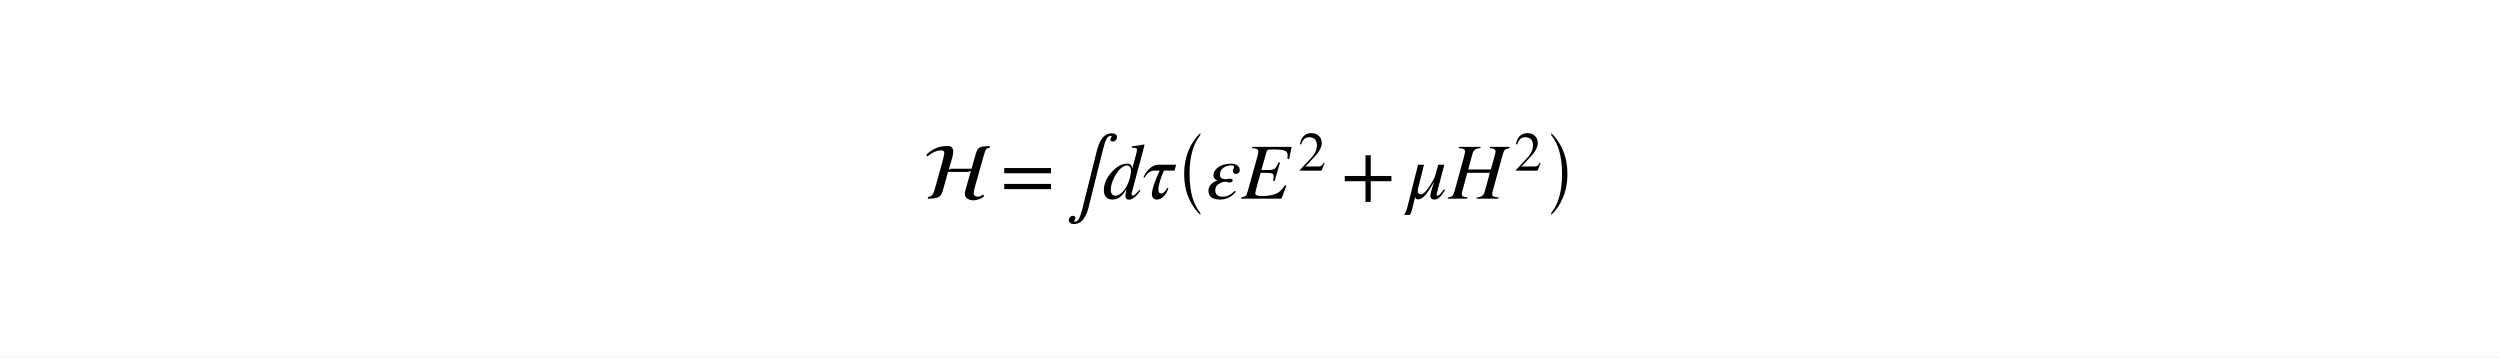
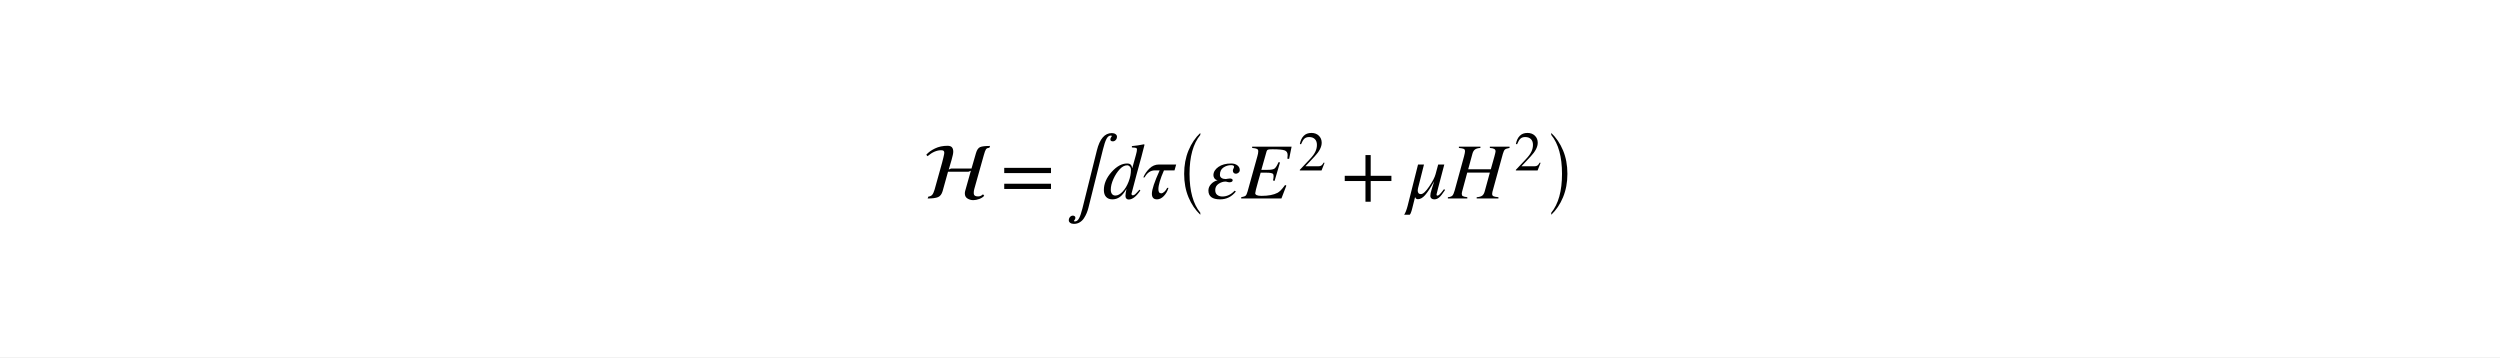
- <svg xmlns="http://www.w3.org/2000/svg" xmlns:xlink="http://www.w3.org/1999/xlink" height="54pt" version="1.1" viewBox="0 0 378 54" width="378pt">
+ <svg xmlns="http://www.w3.org/2000/svg" xmlns:xlink="http://www.w3.org/1999/xlink" width="378pt" height="54pt" viewBox="0 0 378 54" version="1.1">
  <defs>
-     <style type="text/css">
- *{stroke-linecap:butt;stroke-linejoin:round;}
-   </style>
+     <style type="text/css">*{stroke-linejoin: round; stroke-linecap: butt}</style>
  </defs>
  <g id="figure_1">
    <g id="patch_1">
-       <path d="M 0 54  L 378 54  L 378 0  L 0 0  z " style="fill:#ffffff;" />
+       <path d="M 0 54  L 378 54  L 378 0  L 0 0  z " style="fill: #ffffff" />
    </g>
    <g id="text_1">
-       <defs>
-         <path d="M 63.406 65.297  L 60.297 49.906  L 58.094 50.094  Q 58.406 52.594 58.406 54.703  Q 58.406 59.203 54.703 60.594  Q 51 62 39.203 62  Q 35 62 33.703 61.547  Q 32.406 61.094 31.906 59.406  L 25.297 36.094  L 33.094 36.094  Q 39.703 36.094 41.891 37.688  Q 44.094 39.297 47 45.797  L 48.797 45.406  L 42 22.203  L 40 22.703  Q 40.703 25.797 40.703 27.906  Q 40.703 30.297 40 31  Q 38.297 32.5 32.203 32.5  L 24.406 32.5  L 21.203 21.297  Q 17.594 8.594 17.594 6.703  Q 17.594 3.297 25.5 3.297  Q 38.406 3.297 45.797 7.203  Q 49.594 9.203 55.203 17  L 56.797 16.203  L 50.594 0  L -0.094 0  L -0.094 1.594  Q 4.203 2.406 5.5 3.547  Q 6.797 4.703 8 9  L 20.297 53.203  Q 21.406 56.906 21.406 59.594  Q 21.406 61.594 19.844 62.438  Q 18.297 63.297 13.703 63.703  L 13.703 65.297  z " id="STIXGeneral-Italic-45" />
-         <path d="M 46.906 11.703  L 48.297 10.797  Q 43.703 3.703 40.844 1.297  Q 38 -1.094 34.594 -1.094  Q 32.5 -1.094 31.094 0.094  Q 29.703 1.297 29.703 3.406  Q 29.703 6.5 31.203 11  L 34.5 21.406  L 34.406 21.406  Q 27.594 9.297 23.047 4.188  Q 18.5 -0.906 14.094 -0.906  Q 11.297 -0.906 10.5 1.906  Q 9.594 -1.703 8.547 -5.844  Q 7.5 -10 7.047 -11.844  Q 6.594 -13.703 6 -15.703  Q 5.406 -17.703 4.906 -18.703  Q 4.406 -19.703 3.797 -20.5  L -3.297 -20.5  Q -0.906 -17 1.094 -9.297  L 14.203 42.797  L 21.703 42.797  L 14.203 13  Q 13.797 11.203 13.797 10.297  Q 13.797 5.5 17.797 5.5  Q 21.797 5.5 28.297 15.141  Q 34.797 24.797 36.297 30.594  L 39.594 42.797  L 47.297 42.797  L 39.406 12.797  Q 37.5 5.203 37.5 5.094  Q 37.5 3.594 38.594 3.594  Q 39.797 3.594 41.438 5.141  Q 43.094 6.703 46.906 11.703  " id="STIXGeneral-Italic-3bc" />
-         <path d="M 36 9.797  L 37.594 8.797  Q 29.797 -1.094 17.703 -1.094  Q 3 -1.094 3 10  Q 3 14.5 6.297 18.094  Q 9.594 21.703 14.594 23  Q 12.094 23.406 10.688 25.25  Q 9.297 27.094 9.297 29.406  Q 9.406 35.406 15.547 39.75  Q 21.703 44.094 31.703 44.094  Q 36.5 44.094 39.5 41.75  Q 42.5 39.406 42.5 35.797  Q 42.5 33.797 40.891 32.5  Q 39.297 31.203 37.703 31.203  Q 35.906 31.203 34.844 32.297  Q 33.797 33.406 33.797 35.203  Q 33.797 36.203 34.547 37.641  Q 35.297 39.094 35.297 40  Q 35.297 42 31.594 42  Q 26.297 42 21.891 39  Q 17.5 36 17.5 29.797  Q 17.5 27.203 19.547 25.844  Q 21.594 24.5 24.906 24.5  Q 25.203 24.5 27 24.844  Q 28.797 25.203 30.188 25.203  Q 31.594 25.203 32.594 24.594  Q 33.594 24 33.594 23.094  Q 33.594 20.406 29.094 20.406  Q 28.203 20.406 26.891 20.844  Q 25.594 21.297 24.5 21.297  Q 20.094 21.297 15.844 18.5  Q 11.594 15.703 11.594 10.594  Q 11.594 6.406 14.188 4.453  Q 16.797 2.5 20.5 2.5  Q 29.203 2.5 36 9.797  " id="STIXGeneral-Italic-3b5" />
-         <path d="M 84.5 66.203  L 83.5 63.797  Q 80.5 63.797 79.297 61.938  Q 78.094 60.094 76.594 54.594  L 64.594 11.906  Q 63.906 9.594 63.906 6.703  Q 63.906 2.594 69.297 2.594  Q 72.797 2.594 75.594 5.297  L 77.094 3.406  Q 74.797 0.797 70.797 -0.641  Q 66.797 -2.094 63.297 -2.094  Q 59.406 -2.094 56.047 -0.047  Q 52.703 2 52.703 6.297  Q 52.703 8.203 53.203 9.797  L 60.297 35  Q 57.406 33.703 57.297 33.703  L 31.5 33.703  L 24.703 9.297  Q 23 3.406 18.891 1.703  Q 14.797 0 5.797 0  L 6.797 2.406  Q 9.906 2.703 11.547 4.594  Q 13.203 6.5 14.594 11.203  L 24.094 45.297  Q 24.406 46.203 25.594 51.25  Q 26.797 56.297 26.797 57.406  Q 26.797 59.203 26 60  Q 25.203 60.797 22.906 60.797  Q 14.406 60.797 5.703 53.297  L 4.094 55.094  Q 8.094 59.703 15.094 63.047  Q 22.094 66.406 30.906 66.406  Q 34.703 66.406 36.391 64.547  Q 38.094 62.703 38.094 58.906  Q 38.094 56 36 48.703  L 32.406 36.406  Q 32.906 36.5 33.906 37.094  Q 34.906 37.703 35.406 37.703  L 61.094 37.703  L 66.703 57.094  Q 68.5 63.297 71.953 64.75  Q 75.406 66.203 84.5 66.203  " id="STIXNonUnicode-Italic-e234" />
-         <path d="M 47.406 13.703  L 42 0  L 2.906 0  L 2.906 1.203  L 20.703 20.094  Q 27.703 27.406 30.703 33.5  Q 33.703 39.594 33.703 46.094  Q 33.703 52.797 30 56.5  Q 26.297 60.203 19.797 60.203  Q 14.406 60.203 11.25 57.391  Q 8.094 54.594 5.094 47.203  L 3 47.703  Q 4.703 57 9.844 62.297  Q 15 67.594 23.797 67.594  Q 32.094 67.594 37.188 62.594  Q 42.297 57.594 42.297 50  Q 42.297 38.703 29.5 25.203  L 13 7.594  L 36.406 7.594  Q 39.703 7.594 41.641 8.891  Q 43.594 10.203 46 14.297  z " id="STIXGeneral-Regular-32" />
-         <path d="M 38.203 -13.406  L 38.203 -16.406  Q 27 -5.797 20.453 9.844  Q 13.906 25.5 13.906 45.094  Q 13.906 64.406 20.453 80.25  Q 27 96.094 38.203 106.594  L 38.203 103.594  Q 22 83.797 22 45.094  Q 22 6.406 38.203 -13.406  " id="STIXSizeOneSym-Regular-28" />
-         <path d="M 8.594 103.594  L 8.594 106.594  Q 19.797 96 26.344 80.344  Q 32.906 64.703 32.906 45.094  Q 32.906 25.797 26.344 9.938  Q 19.797 -5.906 8.594 -16.406  L 8.594 -13.406  Q 24.797 6.406 24.797 45.094  Q 24.797 83.797 8.594 103.594  " id="STIXSizeOneSym-Regular-29" />
-         <path d="M 63.703 32  L 4.797 32  L 4.797 38.594  L 63.703 38.594  z M 63.703 12  L 4.797 12  L 4.797 18.594  L 63.703 18.594  z " id="STIXGeneral-Regular-3d" />
-         <path d="M 20.406 -12.406  L 38.594 60.594  Q 44 82.406 57.406 82.406  Q 60.297 82.406 62.094 81.094  Q 63.906 79.797 63.906 77.906  Q 63.906 75.406 62.344 73.703  Q 60.797 72 58.703 72  Q 55.594 72 55.594 74.406  Q 55.594 75.906 56.5 77.094  Q 57.406 78.297 57.406 78.5  Q 57.406 79.297 56.297 79.297  Q 52.797 79.297 50.594 74.938  Q 48.406 70.594 46.203 61.594  L 27.906 -11.797  Q 27 -15.297 25.703 -18.438  Q 24.406 -21.594 22.297 -24.844  Q 20.203 -28.094 16.953 -30.047  Q 13.703 -32 9.703 -32  Q 6.797 -32 5 -30.703  Q 3.203 -29.406 3.203 -27.5  Q 3.203 -25 4.75 -23.297  Q 6.297 -21.594 8.406 -21.594  Q 9.594 -21.594 10.547 -22.297  Q 11.5 -23 11.5 -24.203  Q 11.5 -25.906 10.594 -26.844  Q 9.703 -27.797 9.703 -28.094  Q 9.703 -28.906 10.797 -28.906  Q 14.094 -28.906 16.188 -24.844  Q 18.297 -20.797 20.406 -12.406  " id="STIXGeneral-Regular-222b" />
-         <path d="M 63.594 22  L 37.5 22  L 37.5 -4.094  L 30.906 -4.094  L 30.906 22  L 4.797 22  L 4.797 28.594  L 30.906 28.594  L 30.906 54.703  L 37.5 54.703  L 37.5 28.594  L 63.594 28.594  z " id="STIXGeneral-Regular-2b" />
-         <path d="M 76.906 65.297  L 76.906 63.703  Q 72.5 62.906 71.094 61.703  Q 69.703 60.5 68.5 56.297  L 55.297 8.203  Q 55 7 55 5.797  Q 55 3.703 56.5 2.891  Q 58 2.094 62.906 1.594  L 62.906 0  L 35.5 0  L 35.5 1.594  Q 40.594 2 42.641 3.703  Q 44.703 5.406 45.703 9.297  L 52.094 32.594  L 23.594 32.594  L 17 8.203  Q 16.703 7.203 16.703 6  Q 16.703 3.797 17.953 3  Q 19.203 2.203 23.703 1.594  L 23.703 0  L -0.797 0  L -0.797 1.594  Q 3.297 2 4.844 3.594  Q 6.406 5.203 7.797 10.203  L 19.594 53.203  Q 20.797 57.797 20.797 59.594  Q 20.797 61.703 19.344 62.453  Q 17.906 63.203 13.094 63.703  L 13.094 65.297  L 40.203 65.297  L 40.203 63.703  Q 35.703 63.406 33.453 61.797  Q 31.203 60.203 30.203 56.594  L 24.797 36.797  L 53.297 36.797  L 57.906 53.203  Q 59.297 58.406 59.297 59.5  Q 59.297 61.406 57.688 62.406  Q 56.094 63.406 52.094 63.703  L 52.094 65.297  z " id="STIXGeneral-Italic-48" />
-         <path d="M 52.094 68.297  L 52.703 67.703  L 48.797 52.5  L 42.797 30.594  Q 36.297 6.703 36.297 6  Q 36.297 4 38.094 4  Q 39.406 4 40.844 5.25  Q 42.297 6.5 46.297 11.094  L 47.5 10.094  Q 39.797 -1.297 32.797 -1.297  Q 30.906 -1.297 29.797 -0.094  Q 28.703 1.094 28.703 3.203  Q 28.703 6.203 30 12.094  Q 25.703 4.797 21.547 1.844  Q 17.406 -1.094 12.203 -1.094  Q 7.203 -1.094 4.344 1.953  Q 1.5 5 1.5 10.594  Q 1.5 22.5 11.141 33.297  Q 20.797 44.094 30.703 44.094  Q 33.797 44.094 35.25 42.688  Q 36.703 41.297 37.203 38.297  L 37.297 38.297  L 41.797 54.594  Q 43.203 59.5 43.203 61.703  Q 43.203 63.297 42.094 63.688  Q 41 64.094 36.797 64.297  L 36.797 66  Q 44.5 66.703 52.094 68.297  M 35.594 36.094  Q 35.594 38.703 34.141 40.25  Q 32.703 41.797 30.906 41.797  Q 26.203 41.797 21.797 37.203  Q 16.797 31.906 13.5 24.547  Q 10.203 17.203 10.203 11  Q 10.203 7.594 11.75 5.641  Q 13.297 3.703 16 3.703  Q 20.5 3.703 25.094 8.594  Q 29.703 13.5 32.641 21.094  Q 35.594 28.703 35.594 36.094  " id="STIXGeneral-Italic-64" />
-         <path d="M 42.594 42.797  L 40.5 35.406  L 27.203 35.406  Q 20.203 19.5 20.203 11.594  Q 20.203 6.5 23.797 6.5  Q 25.594 6.5 27.797 8.547  Q 30 10.594 31.297 13.406  L 32.906 13.406  Q 31.094 7.297 27.047 3.094  Q 23 -1.094 18.406 -1.094  Q 12 -1.094 12 6  Q 12 13.906 21.797 35.406  L 15.703 35.406  Q 7.703 35.406 2.797 26.594  L 1.203 26.594  Q 3.703 32.703 8.891 37.75  Q 14.094 42.797 20.797 42.797  z " id="STIXGeneral-Italic-3c4" />
-       </defs>
-       <g transform="translate(139.56 30.06)scale(0.12 -0.12)">
-         <use transform="translate(0 0.171875)" xlink:href="#STIXNonUnicode-Italic-e234" />
-         <use transform="translate(97.53999 0.171875)" xlink:href="#STIXGeneral-Regular-3d" />
-         <use transform="translate(180.48 0.171875)" xlink:href="#STIXGeneral-Regular-222b" />
-         <use transform="translate(226.38 0.171875)" xlink:href="#STIXGeneral-Italic-64" />
-         <use transform="translate(276.3799 0.171875)" xlink:href="#STIXGeneral-Italic-3c4" />
-         <use transform="translate(317.3799 -6.546875)scale(0.838135)" xlink:href="#STIXSizeOneSym-Regular-28" />
-         <use transform="translate(356.6334 0.171875)" xlink:href="#STIXGeneral-Italic-3b5" />
-         <use transform="translate(401.0334 0.171875)" xlink:href="#STIXGeneral-Italic-45" />
-         <use transform="translate(472.7592 35.44687)scale(0.7)" xlink:href="#STIXGeneral-Regular-32" />
-         <use transform="translate(526.6086 0.171875)" xlink:href="#STIXGeneral-Regular-2b" />
-         <use transform="translate(609.5485 0.171875)" xlink:href="#STIXGeneral-Italic-3bc" />
-         <use transform="translate(662.1485 0.171875)" xlink:href="#STIXGeneral-Italic-48" />
-         <use transform="translate(744.9743 35.44687)scale(0.7)" xlink:href="#STIXGeneral-Regular-32" />
-         <use transform="translate(784.3837 -6.546875)scale(0.838135)" xlink:href="#STIXSizeOneSym-Regular-29" />
+       <g transform="translate(139.56 30.06) scale(0.12 -0.12)">
+         <defs>
+           <path id="STIXNonUnicode-Italic-e234" d="M 5408 4237  L 5344 4083  Q 5152 4083 5075 3964  Q 4998 3846 4902 3494  L 4134 762  Q 4090 614 4090 429  Q 4090 166 4435 166  Q 4659 166 4838 339  L 4934 218  Q 4787 51 4531 -41  Q 4275 -134 4051 -134  Q 3802 -134 3587 -3  Q 3373 128 3373 403  Q 3373 525 3405 627  L 3859 2240  Q 3674 2157 3667 2157  L 2016 2157  L 1581 595  Q 1472 218 1209 109  Q 947 0 371 0  L 435 154  Q 634 173 739 294  Q 845 416 934 717  L 1542 2899  Q 1562 2957 1638 3280  Q 1715 3603 1715 3674  Q 1715 3789 1664 3840  Q 1613 3891 1466 3891  Q 922 3891 365 3411  L 262 3526  Q 518 3821 966 4035  Q 1414 4250 1978 4250  Q 2221 4250 2329 4131  Q 2438 4013 2438 3770  Q 2438 3584 2304 3117  L 2074 2330  Q 2106 2336 2170 2374  Q 2234 2413 2266 2413  L 3910 2413  L 4269 3654  Q 4384 4051 4605 4144  Q 4826 4237 5408 4237  z " transform="scale(0.015625)" />
+           <path id="STIXGeneral-Regular-3d" d="M 4077 2048  L 307 2048  L 307 2470  L 4077 2470  L 4077 2048  z M 4077 768  L 307 768  L 307 1190  L 4077 1190  L 4077 768  z " transform="scale(0.015625)" />
+           <path id="STIXGeneral-Regular-222b" d="M 1306 -794  L 2470 3878  Q 2816 5274 3674 5274  Q 3859 5274 3974 5190  Q 4090 5107 4090 4986  Q 4090 4826 3990 4717  Q 3891 4608 3757 4608  Q 3558 4608 3558 4762  Q 3558 4858 3616 4934  Q 3674 5011 3674 5024  Q 3674 5075 3603 5075  Q 3379 5075 3238 4796  Q 3098 4518 2957 3942  L 1786 -755  Q 1728 -979 1645 -1180  Q 1562 -1382 1427 -1590  Q 1293 -1798 1085 -1923  Q 877 -2048 621 -2048  Q 435 -2048 320 -1965  Q 205 -1882 205 -1760  Q 205 -1600 304 -1491  Q 403 -1382 538 -1382  Q 614 -1382 675 -1427  Q 736 -1472 736 -1549  Q 736 -1658 678 -1718  Q 621 -1779 621 -1798  Q 621 -1850 691 -1850  Q 902 -1850 1036 -1590  Q 1171 -1331 1306 -794  z " transform="scale(0.015625)" />
+           <path id="STIXGeneral-Italic-64" d="M 3334 4371  L 3373 4333  L 3123 3360  L 2739 1958  Q 2323 429 2323 384  Q 2323 256 2438 256  Q 2522 256 2614 336  Q 2707 416 2963 710  L 3040 646  Q 2547 -83 2099 -83  Q 1978 -83 1907 -6  Q 1837 70 1837 205  Q 1837 397 1920 774  Q 1645 307 1379 118  Q 1114 -70 781 -70  Q 461 -70 278 125  Q 96 320 96 678  Q 96 1440 713 2131  Q 1331 2822 1965 2822  Q 2163 2822 2256 2732  Q 2349 2643 2381 2451  L 2387 2451  L 2675 3494  Q 2765 3808 2765 3949  Q 2765 4051 2694 4076  Q 2624 4102 2355 4115  L 2355 4224  Q 2848 4269 3334 4371  z M 2278 2310  Q 2278 2477 2185 2576  Q 2093 2675 1978 2675  Q 1677 2675 1395 2381  Q 1075 2042 864 1571  Q 653 1101 653 704  Q 653 486 752 361  Q 851 237 1024 237  Q 1312 237 1606 550  Q 1901 864 2089 1350  Q 2278 1837 2278 2310  z " transform="scale(0.015625)" />
+           <path id="STIXGeneral-Italic-3c4" d="M 2726 2739  L 2592 2266  L 1741 2266  Q 1293 1248 1293 742  Q 1293 416 1523 416  Q 1638 416 1779 547  Q 1920 678 2003 858  L 2106 858  Q 1990 467 1731 198  Q 1472 -70 1178 -70  Q 768 -70 768 384  Q 768 890 1395 2266  L 1005 2266  Q 493 2266 179 1702  L 77 1702  Q 237 2093 569 2416  Q 902 2739 1331 2739  L 2726 2739  z " transform="scale(0.015625)" />
+           <path id="STIXSizeOneSym-Regular-28" d="M 2445 -858  L 2445 -1050  Q 1728 -371 1309 630  Q 890 1632 890 2886  Q 890 4122 1309 5136  Q 1728 6150 2445 6822  L 2445 6630  Q 1408 5363 1408 2886  Q 1408 410 2445 -858  z " transform="scale(0.015625)" />
+           <path id="STIXGeneral-Italic-3b5" d="M 2304 627  L 2406 563  Q 1907 -70 1133 -70  Q 192 -70 192 640  Q 192 928 403 1158  Q 614 1389 934 1472  Q 774 1498 684 1616  Q 595 1734 595 1882  Q 602 2266 995 2544  Q 1389 2822 2029 2822  Q 2336 2822 2528 2672  Q 2720 2522 2720 2291  Q 2720 2163 2617 2080  Q 2515 1997 2413 1997  Q 2298 1997 2230 2067  Q 2163 2138 2163 2253  Q 2163 2317 2211 2409  Q 2259 2502 2259 2560  Q 2259 2688 2022 2688  Q 1683 2688 1401 2496  Q 1120 2304 1120 1907  Q 1120 1741 1251 1654  Q 1382 1568 1594 1568  Q 1613 1568 1728 1590  Q 1843 1613 1932 1613  Q 2022 1613 2086 1574  Q 2150 1536 2150 1478  Q 2150 1306 1862 1306  Q 1805 1306 1721 1334  Q 1638 1363 1568 1363  Q 1286 1363 1014 1184  Q 742 1005 742 678  Q 742 410 908 285  Q 1075 160 1312 160  Q 1869 160 2304 627  z " transform="scale(0.015625)" />
+           <path id="STIXGeneral-Italic-45" d="M 4058 4179  L 3859 3194  L 3718 3206  Q 3738 3366 3738 3501  Q 3738 3789 3501 3878  Q 3264 3968 2509 3968  Q 2240 3968 2157 3939  Q 2074 3910 2042 3802  L 1619 2310  L 2118 2310  Q 2541 2310 2681 2412  Q 2822 2515 3008 2931  L 3123 2906  L 2688 1421  L 2560 1453  Q 2605 1651 2605 1786  Q 2605 1939 2560 1984  Q 2451 2080 2061 2080  L 1562 2080  L 1357 1363  Q 1126 550 1126 429  Q 1126 211 1632 211  Q 2458 211 2931 461  Q 3174 589 3533 1088  L 3635 1037  L 3238 0  L -6 0  L -6 102  Q 269 154 352 227  Q 435 301 512 576  L 1299 3405  Q 1370 3642 1370 3814  Q 1370 3942 1270 3996  Q 1171 4051 877 4077  L 877 4179  L 4058 4179  z " transform="scale(0.015625)" />
+           <path id="STIXGeneral-Regular-32" d="M 3034 877  L 2688 0  L 186 0  L 186 77  L 1325 1286  Q 1773 1754 1965 2144  Q 2157 2534 2157 2950  Q 2157 3379 1920 3616  Q 1683 3853 1267 3853  Q 922 3853 720 3673  Q 518 3494 326 3021  L 192 3053  Q 301 3648 630 3987  Q 960 4326 1523 4326  Q 2054 4326 2380 4006  Q 2707 3686 2707 3200  Q 2707 2477 1888 1613  L 832 486  L 2330 486  Q 2541 486 2665 569  Q 2790 653 2944 915  L 3034 877  z " transform="scale(0.015625)" />
+           <path id="STIXGeneral-Regular-2b" d="M 4070 1408  L 2400 1408  L 2400 -262  L 1978 -262  L 1978 1408  L 307 1408  L 307 1830  L 1978 1830  L 1978 3501  L 2400 3501  L 2400 1830  L 4070 1830  L 4070 1408  z " transform="scale(0.015625)" />
+           <path id="STIXGeneral-Italic-3bc" d="M 3002 749  L 3091 691  Q 2797 237 2614 83  Q 2432 -70 2214 -70  Q 2080 -70 1990 6  Q 1901 83 1901 218  Q 1901 416 1997 704  L 2208 1370  L 2202 1370  Q 1766 595 1475 268  Q 1184 -58 902 -58  Q 723 -58 672 122  Q 614 -109 547 -374  Q 480 -640 451 -758  Q 422 -877 384 -1005  Q 346 -1133 314 -1197  Q 282 -1261 243 -1312  L -211 -1312  Q -58 -1088 70 -595  L 909 2739  L 1389 2739  L 909 832  Q 883 717 883 659  Q 883 352 1139 352  Q 1395 352 1811 969  Q 2227 1587 2323 1958  L 2534 2739  L 3027 2739  L 2522 819  Q 2400 333 2400 326  Q 2400 230 2470 230  Q 2547 230 2652 329  Q 2758 429 3002 749  z " transform="scale(0.015625)" />
+           <path id="STIXGeneral-Italic-48" d="M 4922 4179  L 4922 4077  Q 4640 4026 4550 3949  Q 4461 3872 4384 3603  L 3539 525  Q 3520 448 3520 371  Q 3520 237 3616 185  Q 3712 134 4026 102  L 4026 0  L 2272 0  L 2272 102  Q 2598 128 2729 237  Q 2861 346 2925 595  L 3334 2086  L 1510 2086  L 1088 525  Q 1069 461 1069 384  Q 1069 243 1149 192  Q 1229 141 1517 102  L 1517 0  L -51 0  L -51 102  Q 211 128 310 230  Q 410 333 499 653  L 1254 3405  Q 1331 3699 1331 3814  Q 1331 3949 1238 3997  Q 1146 4045 838 4077  L 838 4179  L 2573 4179  L 2573 4077  Q 2285 4058 2141 3955  Q 1997 3853 1933 3622  L 1587 2355  L 3411 2355  L 3706 3405  Q 3795 3738 3795 3808  Q 3795 3930 3692 3994  Q 3590 4058 3334 4077  L 3334 4179  L 4922 4179  z " transform="scale(0.015625)" />
+           <path id="STIXSizeOneSym-Regular-29" d="M 550 6630  L 550 6822  Q 1267 6144 1686 5142  Q 2106 4141 2106 2886  Q 2106 1651 1686 636  Q 1267 -378 550 -1050  L 550 -858  Q 1587 410 1587 2886  Q 1587 5363 550 6630  z " transform="scale(0.015625)" />
+         </defs>
+         <use xlink:href="#STIXNonUnicode-Italic-e234" transform="translate(0 0.40625)" />
+         <use xlink:href="#STIXGeneral-Regular-3d" transform="translate(97.5399 0.40625)" />
+         <use xlink:href="#STIXGeneral-Regular-222b" transform="translate(180.4798 0.40625)" />
+         <use xlink:href="#STIXGeneral-Italic-64" transform="translate(226.3798 0.40625)" />
+         <use xlink:href="#STIXGeneral-Italic-3c4" transform="translate(276.3797 0.40625)" />
+         <use xlink:href="#STIXSizeOneSym-Regular-28" transform="translate(317.3797 -6.34375) scale(0.838135)" />
+         <use xlink:href="#STIXGeneral-Italic-3b5" transform="translate(356.6039 0.40625)" />
+         <use xlink:href="#STIXGeneral-Italic-45" transform="translate(401.0039 0.40625)" />
+         <use xlink:href="#STIXGeneral-Regular-32" transform="translate(472.7296 35.68125) scale(0.7)" />
+         <use xlink:href="#STIXGeneral-Regular-2b" transform="translate(526.579 0.40625)" />
+         <use xlink:href="#STIXGeneral-Italic-3bc" transform="translate(609.5189 0.40625)" />
+         <use xlink:href="#STIXGeneral-Italic-48" transform="translate(662.1188 0.40625)" />
+         <use xlink:href="#STIXGeneral-Regular-32" transform="translate(744.9446 35.68125) scale(0.7)" />
+         <use xlink:href="#STIXSizeOneSym-Regular-29" transform="translate(784.3539 -6.34375) scale(0.838135)" />
      </g>
    </g>
  </g>
</svg>
